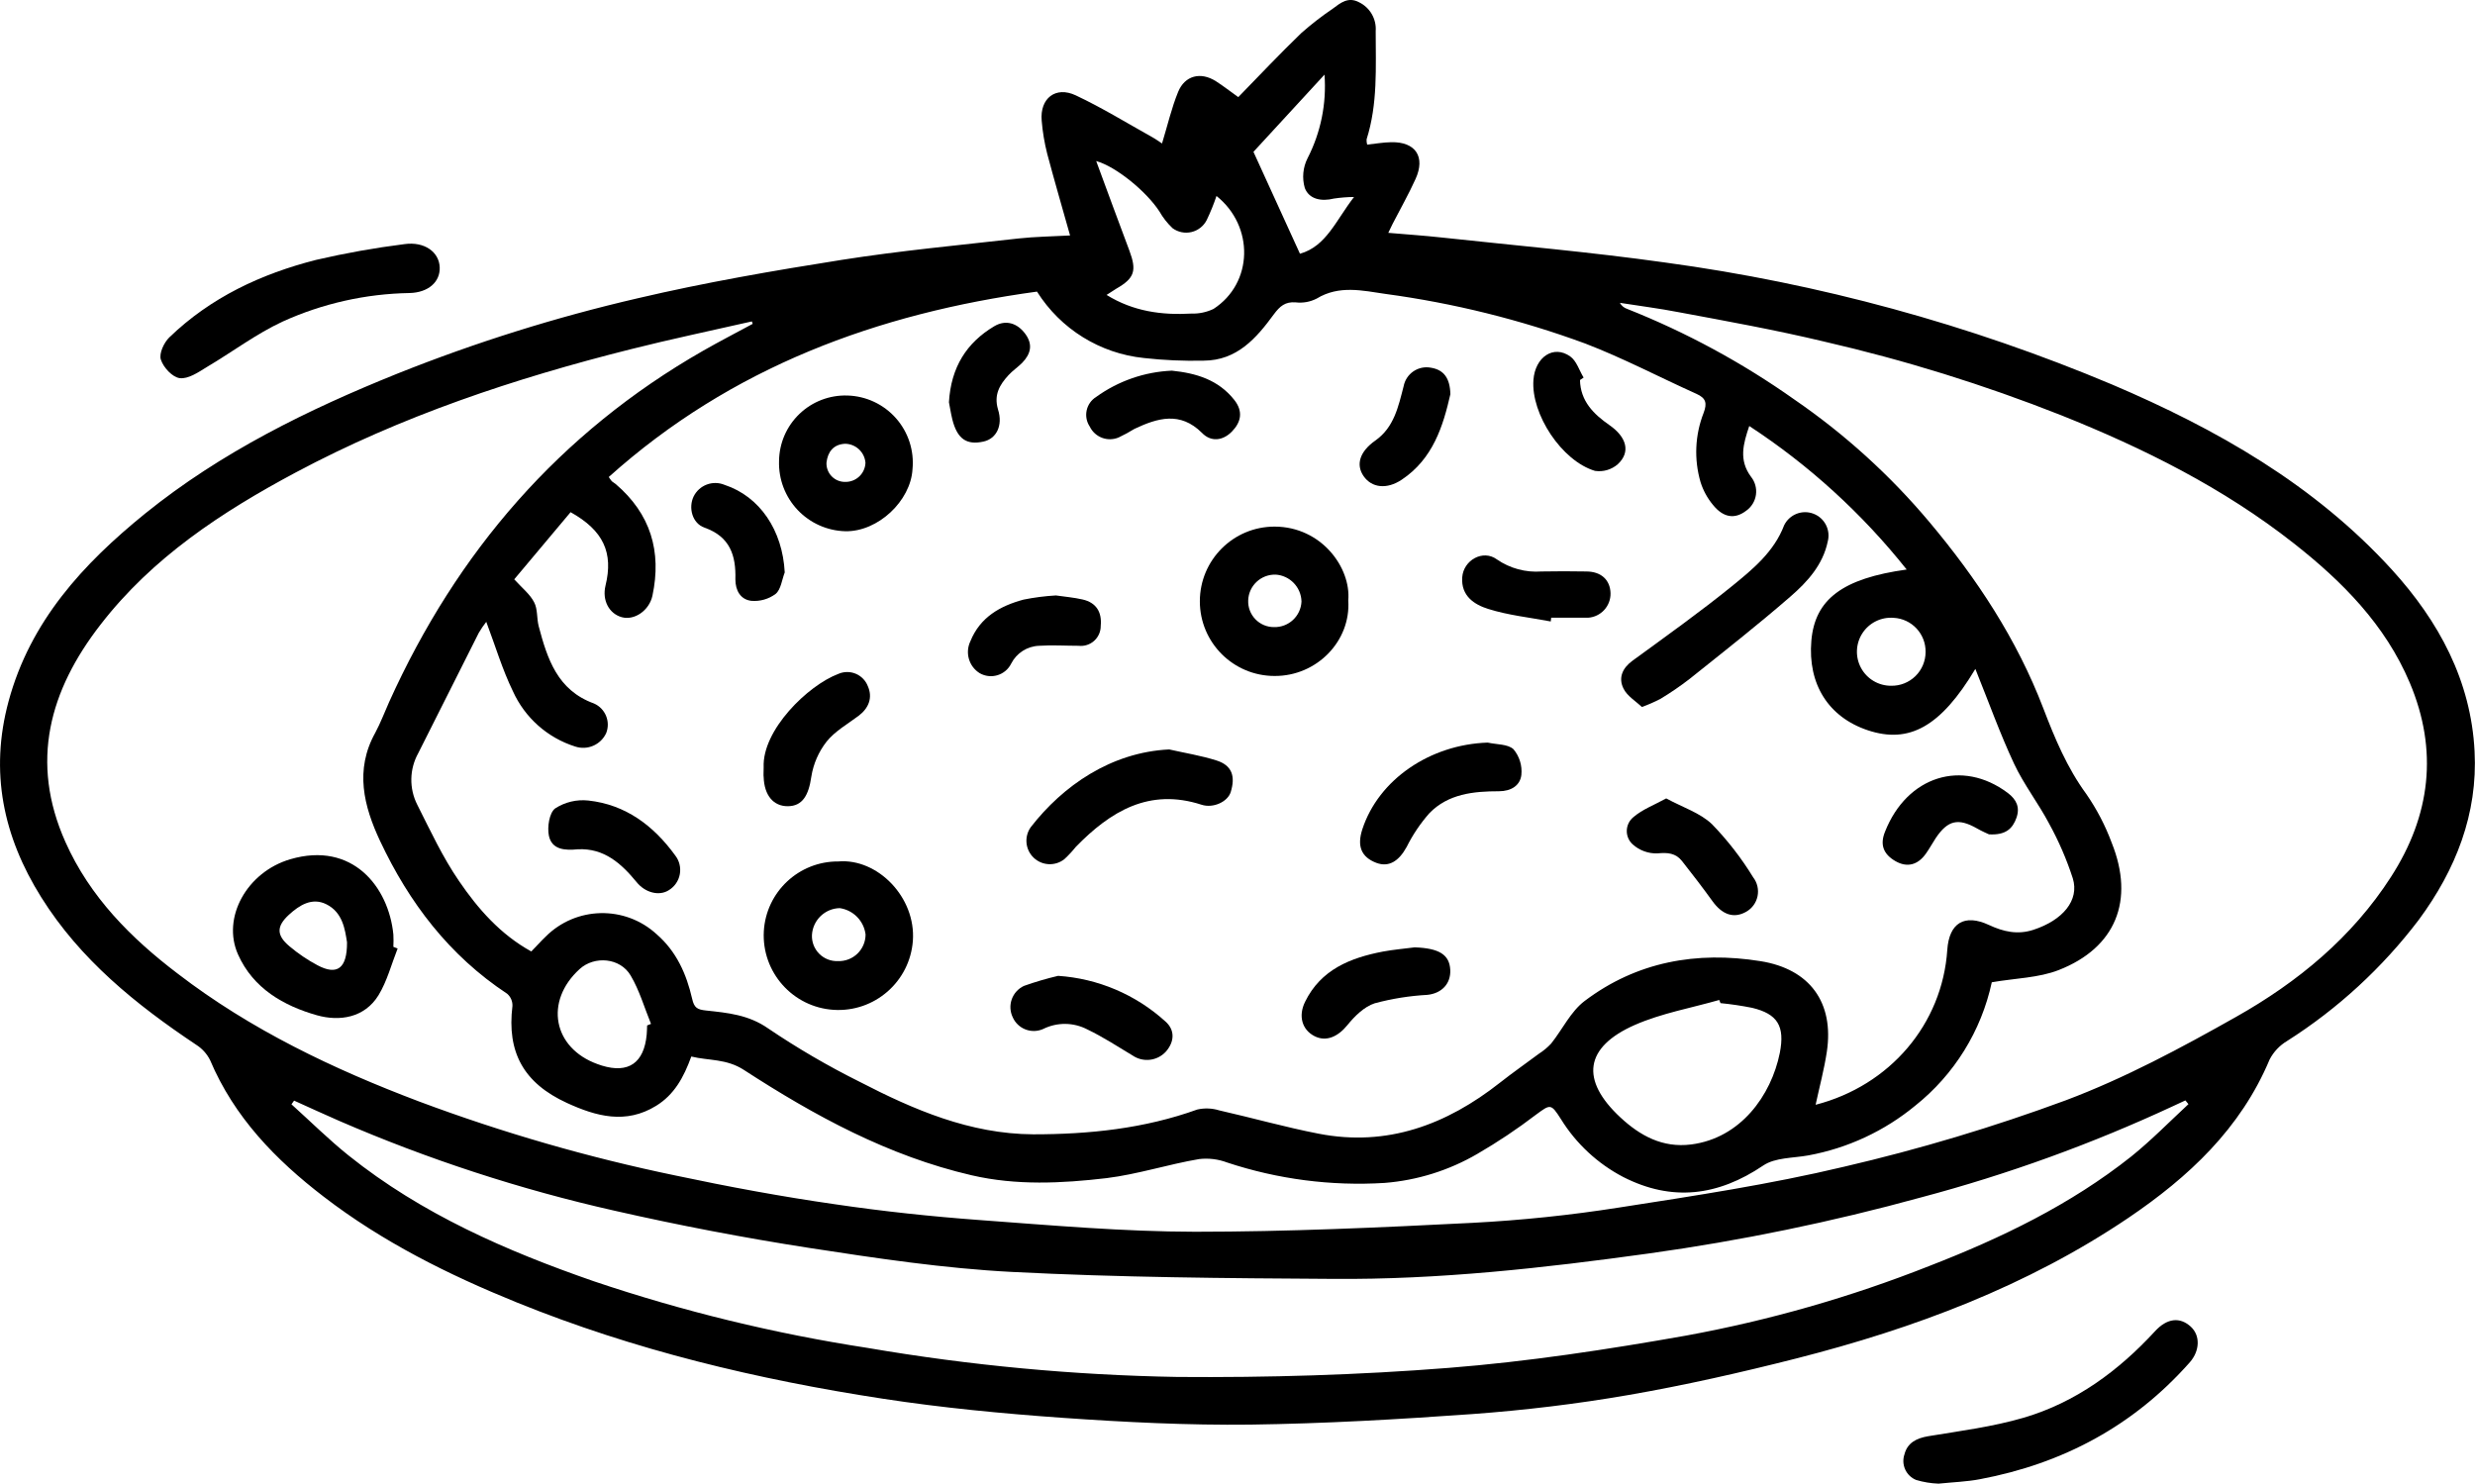
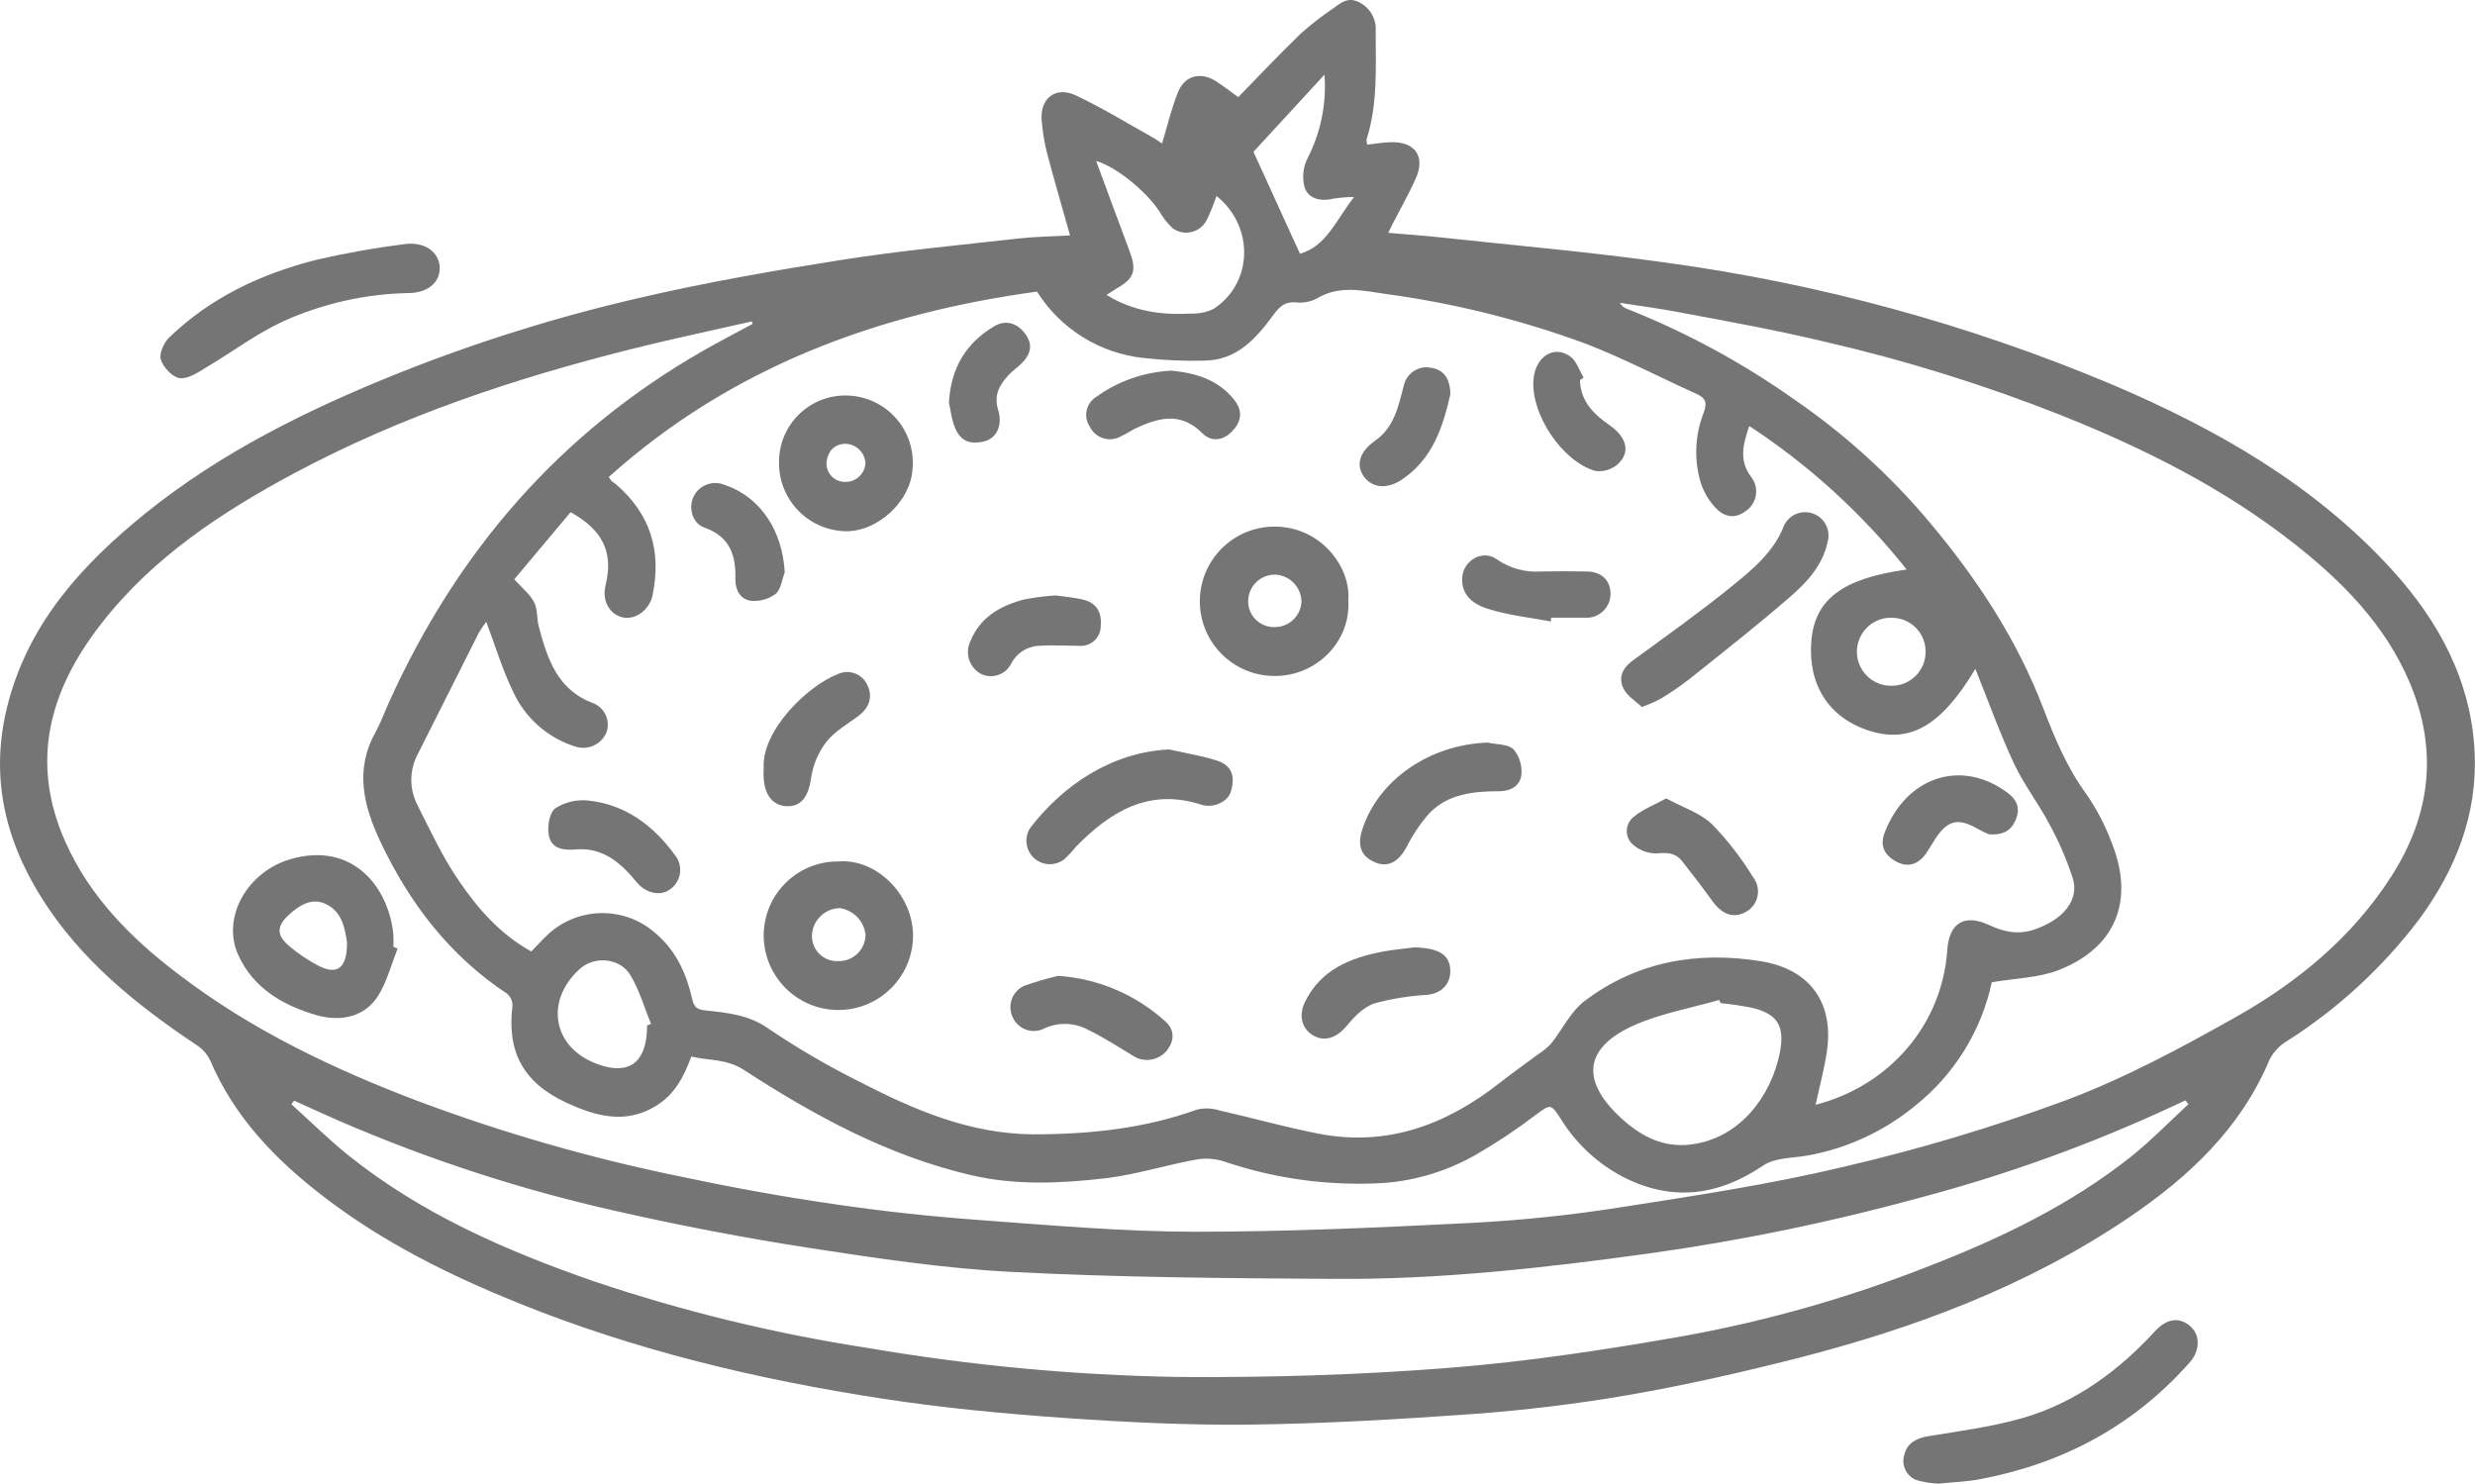
<svg xmlns="http://www.w3.org/2000/svg" viewBox="0 0 469.94 281.71">
+   <defs>
+     <style>.cls-1{fill:#757575;}</style>
+   </defs>
  <g id="Capa_2" data-name="Capa 2">
    <g id="Capa_1-2" data-name="Capa 1">
-       <path d="M203.18,44.71c-1.55-5.5-3-10.48-4.34-15.51a38.24,38.24,0,0,1-1.05-6.29c-.37-4.22,2.63-6.62,6.48-4.8,5,2.35,9.68,5.24,14.49,7.92.72.4,1.4.9,1.88,1.21,1.05-3.43,1.8-6.72,3.06-9.8s4.26-3.89,7.2-2c1.38.88,2.66,1.9,4.22,3,4-4.12,7.9-8.23,11.95-12.15a59.13,59.13,0,0,1,6-4.65c1.48-1.11,2.93-2.31,5-1.2a5.63,5.63,0,0,1,3.14,5.46c0,6.9.41,13.83-1.73,20.56a3.13,3.13,0,0,0,.11,1c1.54-.16,3-.43,4.56-.46,4.63-.1,6.55,2.77,4.62,7-1.31,2.9-2.9,5.69-4.36,8.53-.25.49-.48,1-.81,1.68,3.55.31,6.82.52,10.07.88,14.19,1.54,28.42,2.77,42.54,4.76a335.12,335.12,0,0,1,84.84,23.17c19.8,8.43,38.4,19,53.13,35.17,8.91,9.79,15,21.07,15.68,34.47.62,11.88-3.57,22.48-10.6,32a96.12,96.12,0,0,1-25,23,8.81,8.81,0,0,0-3.31,3.5c-5.5,13.13-15.38,22.34-26.82,30.08-19.25,13-40.7,21-63.06,26.7-10.51,2.67-21.13,5.08-31.81,6.93-9.84,1.71-19.8,2.9-29.75,3.63-14,1-28,1.81-42.08,2-11.89.14-23.82-.46-35.68-1.29-11.43-.81-22.88-1.9-34.2-3.64-23.76-3.64-47.06-9.2-69.43-18.27-13-5.27-25.49-11.49-36.66-20.08-9.13-7-17-15.11-21.57-25.93a7.35,7.35,0,0,0-2.65-2.92c-11.43-7.63-22-16.16-29.41-28C.61,158.85-2,146.57,1.63,133.15c4.12-15.22,14.16-26.1,25.93-35.64C42,85.86,58.39,77.81,75.48,70.93a313.49,313.49,0,0,1,45.58-14.29c12.8-3,25.8-5.25,38.79-7.3,11.12-1.75,22.35-2.79,33.54-4.06C196.57,44.93,199.78,44.9,203.18,44.71ZM92.33,118.07a18.73,18.73,0,0,0-1.42,2.09c-3.85,7.61-7.64,15.24-11.49,22.84a10.44,10.44,0,0,0-.19,9.8c2.48,4.92,4.84,10,7.93,14.49,3.6,5.28,7.86,10.14,13.72,13.37,1-1,1.79-1.93,2.71-2.8a15.23,15.23,0,0,1,21.09-.47c3.77,3.27,5.67,7.58,6.74,12.25.39,1.75,1,2.05,2.64,2.23,4.09.44,8.07.8,11.79,3.4a151.71,151.71,0,0,0,17.32,10.11c10.35,5.35,21,9.93,33,10,10.66,0,21.08-1.08,31.17-4.71a8.06,8.06,0,0,1,4.15.16c6.31,1.43,12.54,3.2,18.88,4.43,13,2.53,24.29-1.69,34.44-9.69,2.41-1.9,4.93-3.65,7.39-5.49a12.14,12.14,0,0,0,2.32-1.93c2.15-2.69,3.71-6.08,6.35-8.08,9.9-7.48,21.29-9.51,33.4-7.57,9.39,1.5,14,7.87,12.6,17.2-.51,3.38-1.41,6.71-2.13,10.07,14.12-3.64,24.06-15.33,25-29.41.35-5.12,3.26-6.9,7.93-4.72,2.73,1.27,5.42,1.89,8.42.91,5.57-1.82,8.77-5.59,7.48-9.78a59.79,59.79,0,0,0-4.47-10.34c-2.05-3.9-4.82-7.45-6.68-11.42-2.68-5.73-4.81-11.7-7.35-18-6.58,11-12.59,14.26-20.42,11.65-7.47-2.49-11.42-8.75-10.72-17,.67-7.85,5.9-11.83,18.1-13.52a127,127,0,0,0-29.89-27.25c-1.17,3.45-2,6.47.32,9.62a4.47,4.47,0,0,1-.91,6.47c-2.15,1.64-4.34,1.34-6.33-1.15a12.72,12.72,0,0,1-2.33-4.29,20.38,20.38,0,0,1,.58-13.13c.7-1.85.46-2.81-1.34-3.62C315.08,71.62,308.22,68,301,65.23a179.2,179.2,0,0,0-37.93-9.42c-4.34-.63-8.81-1.71-13.06.88a6.91,6.91,0,0,1-4,.72c-2-.15-3,.74-4.14,2.27-3.32,4.54-7,8.77-13.31,8.8a84.25,84.25,0,0,1-11.35-.5,27.29,27.29,0,0,1-20.31-12.61c-30.28,4.14-58.06,14.33-81.31,35.2a8.12,8.12,0,0,0,.58.81c.22.19.48.32.71.51,6.65,5.66,8.79,12.81,7,21.23-.62,2.82-3.43,4.73-5.82,4.07s-3.77-3.18-3.09-6c1.53-6.24-.39-10.46-6.63-13.94L97.64,110c1.48,1.64,3,2.82,3.78,4.36.69,1.29.47,3,.86,4.53,1.64,6.19,3.55,12.17,10.49,14.68a4.39,4.39,0,0,1,2.33,5.63,4.81,4.81,0,0,1-5.88,2.55,19.37,19.37,0,0,1-11.84-10.52C95.37,127.1,94.05,122.63,92.33,118.07Zm50.59-56.58-.16-.46c-7.68,1.75-15.39,3.36-23,5.28C97.69,71.85,76.22,79,56.09,89.74c-14,7.48-27.16,16.13-37,28.86-9.7,12.5-13.46,26.06-6.67,41.27,4.65,10.44,12.47,18.28,21.32,25C47.62,195.53,63.3,203,79.61,209.16a330.75,330.75,0,0,0,48.69,14.05c10,2.12,20.12,4,30.26,5.45,9.11,1.35,18.29,2.32,27.47,3,13.61,1,27.25,2.2,40.88,2.22,17.55,0,35.12-.8,52.65-1.69a270.18,270.18,0,0,0,27.81-2.9c14.32-2.23,28.7-4.4,42.78-7.76a351.14,351.14,0,0,0,42.12-12.62c11.2-4.21,21.89-9.95,32.34-15.85,11.69-6.59,22-15.08,29.38-26.56,7.52-11.66,9-24,3.56-36.87-4.65-11-12.8-19.23-22-26.45-13.38-10.53-28.46-18.05-44.2-24.34a313.41,313.41,0,0,0-45.06-14C337.2,62.67,328,61,318.75,59.28c-3.7-.72-7.45-1.19-11.18-1.78A2.49,2.49,0,0,0,309,58.67a151.76,151.76,0,0,1,31.69,17.18,128.4,128.4,0,0,1,25.66,23.28c9,10.72,16.61,22.25,21.63,35.38,2.18,5.69,4.5,11.26,8.16,16.26a42,42,0,0,1,4.83,9.28c4.37,10.92.77,19.9-10.07,24.14-3.81,1.49-8.19,1.54-12.71,2.32a41,41,0,0,1-14.52,23.42,44.51,44.51,0,0,1-20.3,9.45c-2.9.53-6.31.39-8.57,1.92-8.59,5.8-17.31,6.91-26.58,2.19a30.49,30.49,0,0,1-11.84-11c-1.91-3-2-2.84-4.73-.84a105.7,105.7,0,0,1-11.13,7.44,41.49,41.49,0,0,1-17.63,5.52A79.52,79.52,0,0,1,233,220.73a11.36,11.36,0,0,0-5.32-.65c-5.89,1-11.66,2.89-17.58,3.62-8.51,1-17.13,1.42-25.6-.54-15.81-3.66-29.82-11.29-43.24-20-3.33-2.17-6.71-1.74-10-2.55-1.45,4-3.25,7.25-6.68,9.36-5.77,3.55-11.37,2-16.92-.54-8.24-3.78-11.44-9.62-10.36-18.43a2.91,2.91,0,0,0-1-2.31c-11-7.26-18.62-17.29-24.13-29-3.1-6.61-4.85-13.49-.92-20.55,1-1.86,1.76-3.89,2.63-5.83C86.76,104.78,106.23,82.2,133.5,66.6,136.6,64.83,139.78,63.19,142.92,61.49ZM415.53,209.65l-.58-.71c-.75.35-1.51.69-2.26,1.05a289.35,289.35,0,0,1-47.9,17.36A405.82,405.82,0,0,1,313.11,238c-19.9,2.76-39.91,5-60.05,4.83-20.3-.12-40.63-.28-60.91-1.32-12.9-.66-25.77-2.6-38.57-4.57-12.37-1.92-24.7-4.28-36.91-7.06a294.2,294.2,0,0,1-52.26-17.05c-2.87-1.25-5.71-2.56-8.57-3.85l-.5.7c3.61,3.25,7.07,6.69,10.85,9.72,13.88,11.12,30,18.14,46.56,23.88a309.59,309.59,0,0,0,52.06,12.67,387.74,387.74,0,0,0,58.74,5.5c17.17.14,34.39-.37,51.5-1.72,15.1-1.19,30.15-3.49,45.08-6.13a246.15,246.15,0,0,0,46.17-13.21c13.71-5.32,26.81-11.63,38.37-20.8C408.5,216.5,411.92,213,415.53,209.65Zm-88.85-19.18-.24-.6c-5.34,1.53-10.92,2.51-16,4.73-9.6,4.22-10.42,10.47-2.75,17.59,3.74,3.47,8,5.8,13.4,5.12,9.37-1.19,15.21-9.27,16.85-17.38,1-5.12-.43-7.41-5.26-8.57A60.6,60.6,0,0,0,326.68,190.47ZM210.11,56c5.1,3.15,10.5,3.86,16.1,3.54a9.07,9.07,0,0,0,4.2-.88c7.56-4.9,7.77-15.7.57-21.45a40.27,40.27,0,0,1-1.85,4.56,4.37,4.37,0,0,1-6.49,1.56,13.79,13.79,0,0,1-2.5-3.19c-2.45-3.77-8.22-8.51-12-9.56,2.15,5.83,4.21,11.45,6.3,17,1.42,3.8,1,5.24-2.46,7.22C211.42,55.16,210.86,55.52,210.11,56ZM122.87,194.71l.74-.3c-1.26-3.08-2.19-6.36-3.87-9.19-2-3.39-6.88-3.77-9.68-1.22-6.74,6.13-5.07,15,3.4,18.05l.82.28c5.06,1.55,8-.51,8.51-5.87C122.84,195.88,122.85,195.29,122.87,194.71ZM238,28.83l8.83,19.35c5-1.41,6.82-6.34,10.27-10.78a28,28,0,0,0-3.82.3c-2.34.58-4.7.17-5.53-2a7.74,7.74,0,0,1,.52-5.65,29.89,29.89,0,0,0,3.22-15.88Zm127.62,95a6.4,6.4,0,0,0-6.07-6.52,6.46,6.46,0,1,0-.48,12.9A6.42,6.42,0,0,0,365.62,123.83Z" />
-       <path d="M368.08,281.71a17.05,17.05,0,0,1-4.25-.7,3.89,3.89,0,0,1-2.22-4.87c.56-2.19,2.28-3.06,4.52-3.44,6.07-1,12.24-1.79,18.12-3.51,9.9-2.91,18-8.89,24.95-16.44,2.23-2.43,4.71-2.78,6.81-.81,1.8,1.68,1.68,4.58-.23,6.74-10.69,12.08-24.12,19.23-39.86,22.19C373.45,281.34,370.91,281.42,368.08,281.71Z" />
-       <path d="M83.49,50.77c.1,2.74-2.14,4.78-5.72,4.87a60.82,60.82,0,0,0-24.15,5.44c-5,2.33-9.57,5.79-14.38,8.63-1.61,1-3.5,2.28-5.1,2.09-1.38-.16-3.11-2-3.6-3.53-.37-1.13.58-3.2,1.59-4.19C40,56.47,49.6,52,60,49.35a166.65,166.65,0,0,1,16.82-3C80.59,45.83,83.39,47.84,83.49,50.77Z" />
-       <path d="M256,114c.53,7.72-6,14.41-14,14.35a14.18,14.18,0,0,1,0-28.36C250.92,100,256.55,107.81,256,114Zm-13.81-4.89A5.06,5.06,0,0,0,237,114a4.88,4.88,0,0,0,4.9,5.07,5.08,5.08,0,0,0,5.22-4.85A5.25,5.25,0,0,0,242.15,109.1Z" />
-       <path d="M159.19,163.57c7.42-.63,14.75,6.8,14.14,15.08a14.18,14.18,0,0,1-28.3-1.82A14.07,14.07,0,0,1,159.19,163.57Zm-.07,18.92a5.06,5.06,0,0,0,5.23-5.06,5.78,5.78,0,0,0-4.91-5,5.41,5.41,0,0,0-5.27,5.09A4.75,4.75,0,0,0,159.12,182.49Z" />
-       <path d="M147.92,87.56a12.58,12.58,0,0,1,13-12.46,12.77,12.77,0,0,1,12.34,14c-.34,6-6.54,11.88-12.74,11.77A12.93,12.93,0,0,1,147.92,87.56Zm12.62,3.94a3.77,3.77,0,0,0,3.79-3.63,3.93,3.93,0,0,0-3.88-3.61c-2.23.12-3.28,1.56-3.52,3.56A3.5,3.5,0,0,0,160.54,91.5Z" />
-       <path d="M311.75,134.24c-1.16-1.11-2.8-2.08-3.49-3.5-1-2-.24-3.86,1.7-5.28,6.36-4.64,12.78-9.21,18.89-14.16,3.95-3.21,8-6.52,9.92-11.58a4.44,4.44,0,0,1,8.27,3.11c-.92,4.42-3.87,7.66-7.08,10.44-6.22,5.41-12.72,10.5-19.16,15.65a57.63,57.63,0,0,1-5.51,3.77A28.43,28.43,0,0,1,311.75,134.24Z" />
-       <path d="M222,142.3c3,.68,6.07,1.17,9,2.1s3.61,3,2.68,6c-.57,1.83-3.31,3.12-5.53,2.4-9.95-3.23-17.29,1.25-23.88,8a21.1,21.1,0,0,1-2.18,2.34,4.45,4.45,0,0,1-6.36-6.1C201.8,149.22,210.94,142.83,222,142.3Z" />
-       <path d="M282.48,141c1.68.38,3.83.26,4.9,1.27a6.56,6.56,0,0,1,1.49,4.86c-.23,2-1.91,3.1-4.24,3.11-4.82,0-9.66.48-13.23,4.17a29.73,29.73,0,0,0-4.32,6.42c-1.52,2.75-3.41,3.88-5.76,3-2.84-1.09-3.7-3.15-2.64-6.39C261.77,148,271.54,141.36,282.48,141Z" />
-       <path d="M200.91,185.29a33.64,33.64,0,0,1,20.36,8.65c1.8,1.57,1.81,3.79.1,5.74a4.86,4.86,0,0,1-6.34.72c-2.83-1.7-5.6-3.51-8.56-4.93a9.24,9.24,0,0,0-8.4-.09,4.37,4.37,0,0,1-5.79-2.25,4.44,4.44,0,0,1,2.14-5.93A60.72,60.72,0,0,1,200.91,185.29Z" />
-       <path d="M268.61,179.88c4.63.16,6.63,1.37,6.76,4.31.11,2.66-1.7,4.44-4.35,4.71a48.76,48.76,0,0,0-10,1.6c-2,.65-3.81,2.45-5.19,4.15-1.76,2.17-4,3.23-6.24,2.09-2.38-1.22-3.11-3.84-1.79-6.52,3-6.13,8.59-8.35,14.78-9.54C264.57,180.31,266.6,180.14,268.61,179.88Z" />
-       <path d="M222.51,70.38c4.55.47,8.8,1.69,11.86,5.57,1.73,2.2,1.26,4.23-.47,6s-4,2-5.69.23c-4.13-4.1-8.41-2.82-12.8-.75a29.74,29.74,0,0,1-3,1.63A4.25,4.25,0,0,1,206.92,81a4,4,0,0,1,1.21-5.63A26.5,26.5,0,0,1,222.51,70.38Z" />
-       <path d="M316.37,151.6c3.16,1.71,6.45,2.75,8.69,4.89a58,58,0,0,1,7.82,10.09,4.41,4.41,0,0,1-1.32,6.54c-2.35,1.34-4.55.56-6.4-2s-3.81-5.13-5.79-7.63c-1.2-1.51-2.72-1.65-4.68-1.45a6.72,6.72,0,0,1-4.68-1.71,3.41,3.41,0,0,1,.15-5.19C311.84,153.7,314,152.89,316.37,151.6Z" />
-       <path d="M145,145.69c-.3-7.07,8.39-15.55,14.17-17.73a4.2,4.2,0,0,1,5.62,2.35c.94,2.15.18,4.14-1.77,5.61s-4.49,2.91-6.07,4.89a14.51,14.51,0,0,0-2.9,6.66c-.51,3.56-1.69,5.59-4.45,5.61s-4.49-2.08-4.6-5.54C144.94,147.15,145,146.76,145,145.69Z" />
-       <path d="M377.65,158.42c-.25-.12-1.3-.56-2.27-1.12-3.54-2-5.52-1.6-7.83,1.83-.65,1-1.19,2-1.86,2.94-1.55,2.2-3.6,2.71-5.81,1.43s-3-3.06-1.95-5.61c4.17-10.52,14.62-13.83,23.28-7.34,1.67,1.25,2.37,2.75,1.66,4.74S380.88,158.62,377.65,158.42Z" />
-       <path d="M294.45,118c-4-.76-8.05-1.17-11.88-2.38-2.6-.81-5.18-2.44-4.93-6,.22-3.25,3.93-5.35,6.57-3.41a13.19,13.19,0,0,0,8.47,2.3q4.26-.08,8.5,0c2.84,0,4.55,1.6,4.62,4.13a4.57,4.57,0,0,1-4.25,4.65,3.75,3.75,0,0,1-.58,0h-6.44Z" />
-       <path d="M109.69,161.26c-2.38.24-4.91.11-5.47-2.58-.34-1.64.08-4.35,1.19-5.18A9.68,9.68,0,0,1,111.7,152c7.1.77,12.4,4.78,16.5,10.42a4.49,4.49,0,0,1-1.2,6.6c-1.82,1.18-4.5.49-6.12-1.52C118,164,114.74,161,109.69,161.26Z" />
-       <path d="M200.49,113.06c1.65.24,3.39.38,5.08.77,2.57.59,3.68,2.38,3.43,5a3.77,3.77,0,0,1-4.2,3.79c-2.51,0-5-.17-7.52,0A6.19,6.19,0,0,0,192,126a4.29,4.29,0,0,1-6,1.81,4.73,4.73,0,0,1-1.74-6.07c1.85-4.57,5.67-6.7,10.09-7.89A43.91,43.91,0,0,1,200.49,113.06Z" />
-       <path d="M149,108.69c-.54,1.4-.72,3.25-1.73,4.08a6.75,6.75,0,0,1-4.64,1.31c-2-.25-3-1.92-3-4.08.13-4.5-1-8.11-5.86-9.81-2.35-.83-3.09-3.79-2.07-5.92a4.59,4.59,0,0,1,5.87-2.21C144.29,94.28,148.59,100.7,149,108.69Z" />
-       <path d="M300,72.16c.09,4,2.56,6.45,5.59,8.56,3.3,2.29,4.05,5.14,1.59,7.42a5.39,5.39,0,0,1-4.33,1.27c-6.33-1.89-12.17-10.8-11.69-17.26.32-4.38,3.84-6.73,7-4.46,1.2.86,1.71,2.67,2.53,4Z" />
-       <path d="M275.39,74.85c-1.37,6-3.27,12.26-9.25,16.24-2.82,1.88-5.67,1.54-7.21-.66s-.75-4.7,2.21-6.78c3.57-2.51,4.37-6.46,5.37-10.3a4.43,4.43,0,0,1,5.19-3.53C274.17,70.22,275.32,71.84,275.39,74.85Z" />
-       <path d="M180.18,76.38c.39-6.66,3.36-11.32,8.61-14.44,2.18-1.29,4.38-.6,5.89,1.46s1,3.84-.6,5.5c-.82.82-1.81,1.48-2.59,2.33-1.68,1.83-2.81,3.72-2,6.49,1,3.13-.34,5.59-2.74,6.12-3.22.72-5-.5-5.93-4.22C180.53,78.42,180.34,77.18,180.18,76.38Z" />
-       <path d="M75.5,180.1c-1.18,3-2,6.19-3.63,8.87-2.67,4.32-7.42,5-11.67,3.81-6.33-1.79-12.13-5.1-15-11.54-3.14-7,1.69-15.67,9.91-18.09,11.82-3.46,18.69,5.25,19.58,14.29a22.81,22.81,0,0,1,0,2.34Zm-9.61-1.18c-.38-2.42-.81-5.68-3.94-7.23-2.7-1.33-5.08.16-7.09,2-2.38,2.19-2.4,3.9.12,6a30,30,0,0,0,5.29,3.58C64,185.26,65.92,183.92,65.89,178.92Z" />
+       <path class="cls-1" d="M203.18,44.71c-1.55-5.5-3-10.48-4.34-15.51a38.24,38.24,0,0,1-1.05-6.29c-.37-4.22,2.63-6.62,6.48-4.8,5,2.35,9.68,5.24,14.49,7.92.72.4,1.4.9,1.88,1.21,1.05-3.43,1.8-6.72,3.06-9.8s4.26-3.89,7.2-2c1.38.88,2.66,1.9,4.22,3,4-4.12,7.9-8.23,11.95-12.15a59.13,59.13,0,0,1,6-4.65c1.48-1.11,2.93-2.31,5-1.2a5.63,5.63,0,0,1,3.14,5.46c0,6.9.41,13.83-1.73,20.56a3.13,3.13,0,0,0,.11,1c1.54-.16,3-.43,4.56-.46,4.63-.1,6.55,2.77,4.62,7-1.31,2.9-2.9,5.69-4.36,8.53-.25.49-.48,1-.81,1.68,3.55.31,6.82.52,10.07.88,14.19,1.54,28.42,2.77,42.54,4.76a335.12,335.12,0,0,1,84.84,23.17c19.8,8.43,38.4,19,53.13,35.17,8.91,9.79,15,21.07,15.68,34.47.62,11.88-3.57,22.48-10.6,32a96.12,96.12,0,0,1-25,23,8.81,8.81,0,0,0-3.31,3.5c-5.5,13.13-15.38,22.34-26.82,30.08-19.25,13-40.7,21-63.06,26.7-10.51,2.67-21.13,5.08-31.81,6.93-9.84,1.71-19.8,2.9-29.75,3.63-14,1-28,1.81-42.08,2-11.89.14-23.82-.46-35.68-1.29-11.43-.81-22.88-1.9-34.2-3.64-23.76-3.64-47.06-9.2-69.43-18.27-13-5.27-25.49-11.49-36.66-20.08-9.13-7-17-15.11-21.57-25.93a7.35,7.35,0,0,0-2.65-2.92c-11.43-7.63-22-16.16-29.41-28C.61,158.85-2,146.57,1.63,133.15c4.12-15.22,14.16-26.1,25.93-35.64C42,85.86,58.39,77.81,75.48,70.93a313.49,313.49,0,0,1,45.58-14.29c12.8-3,25.8-5.25,38.79-7.3,11.12-1.75,22.35-2.79,33.54-4.06C196.57,44.93,199.78,44.9,203.18,44.71ZM92.33,118.07a18.73,18.73,0,0,0-1.42,2.09c-3.85,7.61-7.64,15.24-11.49,22.84a10.44,10.44,0,0,0-.19,9.8c2.48,4.92,4.84,10,7.93,14.49,3.6,5.28,7.86,10.14,13.72,13.37,1-1,1.79-1.93,2.71-2.8a15.23,15.23,0,0,1,21.09-.47c3.77,3.27,5.67,7.58,6.74,12.25.39,1.75,1,2.05,2.64,2.23,4.09.44,8.07.8,11.79,3.4a151.71,151.71,0,0,0,17.32,10.11c10.35,5.35,21,9.93,33,10,10.66,0,21.08-1.08,31.17-4.71a8.06,8.06,0,0,1,4.15.16c6.31,1.43,12.54,3.2,18.88,4.43,13,2.53,24.29-1.69,34.44-9.69,2.41-1.9,4.93-3.65,7.39-5.49a12.14,12.14,0,0,0,2.32-1.93c2.15-2.69,3.71-6.08,6.35-8.08,9.9-7.48,21.29-9.51,33.4-7.57,9.39,1.5,14,7.87,12.6,17.2-.51,3.38-1.41,6.71-2.13,10.07,14.12-3.64,24.06-15.33,25-29.41.35-5.12,3.26-6.9,7.93-4.72,2.73,1.27,5.42,1.89,8.42.91,5.57-1.82,8.77-5.59,7.48-9.78a59.79,59.79,0,0,0-4.47-10.34c-2.05-3.9-4.82-7.45-6.68-11.42-2.68-5.73-4.81-11.7-7.35-18-6.58,11-12.59,14.26-20.42,11.65-7.47-2.49-11.42-8.75-10.72-17,.67-7.85,5.9-11.83,18.1-13.52a127,127,0,0,0-29.89-27.25c-1.17,3.45-2,6.47.32,9.62a4.47,4.47,0,0,1-.91,6.47c-2.15,1.64-4.34,1.34-6.33-1.15a12.72,12.72,0,0,1-2.33-4.29,20.38,20.38,0,0,1,.58-13.13c.7-1.85.46-2.81-1.34-3.62C315.08,71.62,308.22,68,301,65.23a179.2,179.2,0,0,0-37.93-9.42c-4.34-.63-8.81-1.71-13.06.88a6.91,6.91,0,0,1-4,.72c-2-.15-3,.74-4.14,2.27-3.32,4.54-7,8.77-13.31,8.8a84.25,84.25,0,0,1-11.35-.5,27.29,27.29,0,0,1-20.31-12.61c-30.28,4.14-58.06,14.33-81.31,35.2a8.12,8.12,0,0,0,.58.81c.22.19.48.32.71.51,6.65,5.66,8.79,12.81,7,21.23-.62,2.82-3.43,4.73-5.82,4.07s-3.77-3.18-3.09-6c1.53-6.24-.39-10.46-6.63-13.94L97.64,110c1.48,1.64,3,2.82,3.78,4.36.69,1.29.47,3,.86,4.53,1.64,6.19,3.55,12.17,10.49,14.68a4.39,4.39,0,0,1,2.33,5.63,4.81,4.81,0,0,1-5.88,2.55,19.37,19.37,0,0,1-11.84-10.52C95.37,127.1,94.05,122.63,92.33,118.07Zm50.59-56.58-.16-.46c-7.68,1.75-15.39,3.36-23,5.28C97.69,71.85,76.22,79,56.09,89.74c-14,7.48-27.16,16.13-37,28.86-9.7,12.5-13.46,26.06-6.67,41.27,4.65,10.44,12.47,18.28,21.32,25C47.62,195.53,63.3,203,79.61,209.16a330.75,330.75,0,0,0,48.69,14.05c10,2.12,20.12,4,30.26,5.45,9.11,1.35,18.29,2.32,27.47,3,13.61,1,27.25,2.2,40.88,2.22,17.55,0,35.12-.8,52.65-1.69a270.18,270.18,0,0,0,27.81-2.9c14.32-2.23,28.7-4.4,42.78-7.76a351.14,351.14,0,0,0,42.12-12.62c11.2-4.21,21.89-9.95,32.34-15.85,11.69-6.59,22-15.08,29.38-26.56,7.52-11.66,9-24,3.56-36.87-4.65-11-12.8-19.23-22-26.45-13.38-10.53-28.46-18.05-44.2-24.34a313.41,313.41,0,0,0-45.06-14C337.2,62.67,328,61,318.75,59.28c-3.7-.72-7.45-1.19-11.18-1.78A2.49,2.49,0,0,0,309,58.67a151.76,151.76,0,0,1,31.69,17.18,128.4,128.4,0,0,1,25.66,23.28c9,10.72,16.61,22.25,21.63,35.38,2.18,5.69,4.5,11.26,8.16,16.26a42,42,0,0,1,4.83,9.28c4.37,10.92.77,19.9-10.07,24.14-3.81,1.49-8.19,1.54-12.71,2.32a41,41,0,0,1-14.52,23.42,44.51,44.51,0,0,1-20.3,9.45c-2.9.53-6.31.39-8.57,1.92-8.59,5.8-17.31,6.91-26.58,2.19a30.49,30.49,0,0,1-11.84-11c-1.91-3-2-2.84-4.73-.84a105.7,105.7,0,0,1-11.13,7.44,41.49,41.49,0,0,1-17.63,5.52A79.52,79.52,0,0,1,233,220.73a11.36,11.36,0,0,0-5.32-.65c-5.89,1-11.66,2.89-17.58,3.62-8.51,1-17.13,1.42-25.6-.54-15.81-3.66-29.82-11.29-43.24-20-3.33-2.17-6.71-1.74-10-2.55-1.45,4-3.25,7.25-6.68,9.36-5.77,3.55-11.37,2-16.92-.54-8.24-3.78-11.44-9.62-10.36-18.43a2.91,2.91,0,0,0-1-2.31c-11-7.26-18.62-17.29-24.13-29-3.1-6.61-4.85-13.49-.92-20.55,1-1.86,1.76-3.89,2.63-5.83C86.76,104.78,106.23,82.2,133.5,66.6,136.6,64.83,139.78,63.19,142.92,61.49ZM415.53,209.65l-.58-.71c-.75.35-1.51.69-2.26,1.05a289.35,289.35,0,0,1-47.9,17.36A405.82,405.82,0,0,1,313.11,238c-19.9,2.76-39.91,5-60.05,4.83-20.3-.12-40.63-.28-60.91-1.32-12.9-.66-25.77-2.6-38.57-4.57-12.37-1.92-24.7-4.28-36.91-7.06a294.2,294.2,0,0,1-52.26-17.05c-2.87-1.25-5.71-2.56-8.57-3.85l-.5.7c3.61,3.25,7.07,6.69,10.85,9.72,13.88,11.12,30,18.14,46.56,23.88a309.59,309.59,0,0,0,52.06,12.67,387.74,387.74,0,0,0,58.74,5.5c17.17.14,34.39-.37,51.5-1.72,15.1-1.19,30.15-3.49,45.08-6.13a246.15,246.15,0,0,0,46.17-13.21c13.71-5.32,26.81-11.63,38.37-20.8C408.5,216.5,411.92,213,415.53,209.65Zm-88.85-19.18-.24-.6c-5.34,1.53-10.92,2.51-16,4.73-9.6,4.22-10.42,10.47-2.75,17.59,3.74,3.47,8,5.8,13.4,5.12,9.37-1.19,15.21-9.27,16.85-17.38,1-5.12-.43-7.41-5.26-8.57A60.6,60.6,0,0,0,326.68,190.47ZM210.11,56c5.1,3.15,10.5,3.86,16.1,3.54a9.07,9.07,0,0,0,4.2-.88c7.56-4.9,7.77-15.7.57-21.45a40.27,40.27,0,0,1-1.85,4.56,4.37,4.37,0,0,1-6.49,1.56,13.79,13.79,0,0,1-2.5-3.19c-2.45-3.77-8.22-8.51-12-9.56,2.15,5.83,4.21,11.45,6.3,17,1.42,3.8,1,5.24-2.46,7.22C211.42,55.16,210.86,55.52,210.11,56ZM122.87,194.71l.74-.3c-1.26-3.08-2.19-6.36-3.87-9.19-2-3.39-6.88-3.77-9.68-1.22-6.74,6.13-5.07,15,3.4,18.05l.82.28c5.06,1.55,8-.51,8.51-5.87C122.84,195.88,122.85,195.29,122.87,194.71ZM238,28.83l8.83,19.35c5-1.41,6.82-6.34,10.27-10.78a28,28,0,0,0-3.82.3c-2.34.58-4.7.17-5.53-2a7.74,7.74,0,0,1,.52-5.65,29.89,29.89,0,0,0,3.22-15.88Zm127.62,95a6.4,6.4,0,0,0-6.07-6.52,6.46,6.46,0,1,0-.48,12.9A6.42,6.42,0,0,0,365.62,123.83Z" />
+       <path class="cls-1" d="M368.08,281.71a17.05,17.05,0,0,1-4.25-.7,3.89,3.89,0,0,1-2.22-4.87c.56-2.19,2.28-3.06,4.52-3.44,6.07-1,12.24-1.79,18.12-3.51,9.9-2.91,18-8.89,24.95-16.44,2.23-2.43,4.71-2.78,6.81-.81,1.8,1.68,1.68,4.58-.23,6.74-10.69,12.08-24.12,19.23-39.86,22.19C373.45,281.34,370.91,281.42,368.08,281.71Z" />
+       <path class="cls-1" d="M83.49,50.77c.1,2.74-2.14,4.78-5.72,4.87a60.82,60.82,0,0,0-24.15,5.44c-5,2.33-9.57,5.79-14.38,8.63-1.61,1-3.5,2.28-5.1,2.09-1.38-.16-3.11-2-3.6-3.53-.37-1.13.58-3.2,1.59-4.19C40,56.47,49.6,52,60,49.35a166.65,166.65,0,0,1,16.82-3C80.59,45.83,83.39,47.84,83.49,50.77Z" />
+       <path class="cls-1" d="M256,114c.53,7.72-6,14.41-14,14.35a14.18,14.18,0,0,1,0-28.36C250.92,100,256.55,107.81,256,114Zm-13.81-4.89A5.06,5.06,0,0,0,237,114a4.88,4.88,0,0,0,4.9,5.07,5.08,5.08,0,0,0,5.22-4.85A5.25,5.25,0,0,0,242.15,109.1Z" />
+       <path class="cls-1" d="M159.19,163.57c7.42-.63,14.75,6.8,14.14,15.08a14.18,14.18,0,0,1-28.3-1.82A14.07,14.07,0,0,1,159.19,163.57Zm-.07,18.92a5.06,5.06,0,0,0,5.23-5.06,5.78,5.78,0,0,0-4.91-5,5.41,5.41,0,0,0-5.27,5.09A4.75,4.75,0,0,0,159.12,182.49Z" />
+       <path class="cls-1" d="M147.92,87.56a12.58,12.58,0,0,1,13-12.46,12.77,12.77,0,0,1,12.34,14c-.34,6-6.54,11.88-12.74,11.77A12.93,12.93,0,0,1,147.92,87.56Zm12.62,3.94a3.77,3.77,0,0,0,3.79-3.63,3.93,3.93,0,0,0-3.88-3.61c-2.23.12-3.28,1.56-3.52,3.56A3.5,3.5,0,0,0,160.54,91.5Z" />
+       <path class="cls-1" d="M311.75,134.24c-1.16-1.11-2.8-2.08-3.49-3.5-1-2-.24-3.86,1.7-5.28,6.36-4.64,12.78-9.21,18.89-14.16,3.95-3.21,8-6.52,9.92-11.58a4.44,4.44,0,0,1,8.27,3.11c-.92,4.42-3.87,7.66-7.08,10.44-6.22,5.41-12.72,10.5-19.16,15.65a57.63,57.63,0,0,1-5.51,3.77A28.43,28.43,0,0,1,311.75,134.24Z" />
+       <path class="cls-1" d="M222,142.3c3,.68,6.07,1.17,9,2.1s3.61,3,2.68,6c-.57,1.83-3.31,3.12-5.53,2.4-9.95-3.23-17.29,1.25-23.88,8a21.1,21.1,0,0,1-2.18,2.34,4.45,4.45,0,0,1-6.36-6.1C201.8,149.22,210.94,142.83,222,142.3Z" />
+       <path class="cls-1" d="M282.48,141c1.68.38,3.83.26,4.9,1.27a6.56,6.56,0,0,1,1.49,4.86c-.23,2-1.91,3.1-4.24,3.11-4.82,0-9.66.48-13.23,4.17a29.73,29.73,0,0,0-4.32,6.42c-1.52,2.75-3.41,3.88-5.76,3-2.84-1.09-3.7-3.15-2.64-6.39C261.77,148,271.54,141.36,282.48,141Z" />
+       <path class="cls-1" d="M200.91,185.29a33.64,33.64,0,0,1,20.36,8.65c1.8,1.57,1.81,3.79.1,5.74a4.86,4.86,0,0,1-6.34.72c-2.83-1.7-5.6-3.51-8.56-4.93a9.24,9.24,0,0,0-8.4-.09,4.37,4.37,0,0,1-5.79-2.25,4.44,4.44,0,0,1,2.14-5.93A60.72,60.72,0,0,1,200.91,185.29Z" />
+       <path class="cls-1" d="M268.61,179.88c4.63.16,6.63,1.37,6.76,4.31.11,2.66-1.7,4.44-4.35,4.71a48.76,48.76,0,0,0-10,1.6c-2,.65-3.81,2.45-5.19,4.15-1.76,2.17-4,3.23-6.24,2.09-2.38-1.22-3.11-3.84-1.79-6.52,3-6.13,8.59-8.35,14.78-9.54C264.57,180.31,266.6,180.14,268.61,179.88Z" />
+       <path class="cls-1" d="M222.51,70.38c4.55.47,8.8,1.69,11.86,5.57,1.73,2.2,1.26,4.23-.47,6s-4,2-5.69.23c-4.13-4.1-8.41-2.82-12.8-.75a29.74,29.74,0,0,1-3,1.63A4.25,4.25,0,0,1,206.92,81a4,4,0,0,1,1.21-5.63A26.5,26.5,0,0,1,222.51,70.38Z" />
+       <path class="cls-1" d="M316.37,151.6c3.16,1.71,6.45,2.75,8.69,4.89a58,58,0,0,1,7.82,10.09,4.41,4.41,0,0,1-1.32,6.54c-2.35,1.34-4.55.56-6.4-2s-3.81-5.13-5.79-7.63c-1.2-1.51-2.72-1.65-4.68-1.45a6.72,6.72,0,0,1-4.68-1.71,3.41,3.41,0,0,1,.15-5.19C311.84,153.7,314,152.89,316.37,151.6Z" />
+       <path class="cls-1" d="M145,145.69c-.3-7.07,8.39-15.55,14.17-17.73a4.2,4.2,0,0,1,5.62,2.35c.94,2.15.18,4.14-1.77,5.61s-4.49,2.91-6.07,4.89a14.51,14.51,0,0,0-2.9,6.66c-.51,3.56-1.69,5.59-4.45,5.61s-4.49-2.08-4.6-5.54C144.94,147.15,145,146.76,145,145.69Z" />
+       <path class="cls-1" d="M377.65,158.42c-.25-.12-1.3-.56-2.27-1.12-3.54-2-5.52-1.6-7.83,1.83-.65,1-1.19,2-1.86,2.94-1.55,2.2-3.6,2.71-5.81,1.43s-3-3.06-1.95-5.61c4.17-10.52,14.62-13.83,23.28-7.34,1.67,1.25,2.37,2.75,1.66,4.74S380.88,158.62,377.65,158.42Z" />
+       <path class="cls-1" d="M294.45,118c-4-.76-8.05-1.17-11.88-2.38-2.6-.81-5.18-2.44-4.93-6,.22-3.25,3.93-5.35,6.57-3.41a13.19,13.19,0,0,0,8.47,2.3q4.26-.08,8.5,0c2.84,0,4.55,1.6,4.62,4.13a4.57,4.57,0,0,1-4.25,4.65,3.75,3.75,0,0,1-.58,0h-6.44Z" />
+       <path class="cls-1" d="M109.69,161.26c-2.38.24-4.91.11-5.47-2.58-.34-1.64.08-4.35,1.19-5.18A9.68,9.68,0,0,1,111.7,152c7.1.77,12.4,4.78,16.5,10.42a4.49,4.49,0,0,1-1.2,6.6c-1.82,1.18-4.5.49-6.12-1.52C118,164,114.74,161,109.69,161.26Z" />
+       <path class="cls-1" d="M200.49,113.06c1.65.24,3.39.38,5.08.77,2.57.59,3.68,2.38,3.43,5a3.77,3.77,0,0,1-4.2,3.79c-2.51,0-5-.17-7.52,0A6.19,6.19,0,0,0,192,126a4.29,4.29,0,0,1-6,1.81,4.73,4.73,0,0,1-1.74-6.07c1.85-4.57,5.67-6.7,10.09-7.89A43.91,43.91,0,0,1,200.49,113.06Z" />
+       <path class="cls-1" d="M149,108.69c-.54,1.4-.72,3.25-1.73,4.08a6.75,6.75,0,0,1-4.64,1.31c-2-.25-3-1.92-3-4.08.13-4.5-1-8.11-5.86-9.81-2.35-.83-3.09-3.79-2.07-5.92a4.59,4.59,0,0,1,5.87-2.21C144.29,94.28,148.59,100.7,149,108.69Z" />
+       <path class="cls-1" d="M300,72.16c.09,4,2.56,6.45,5.59,8.56,3.3,2.29,4.05,5.14,1.59,7.42a5.39,5.39,0,0,1-4.33,1.27c-6.33-1.89-12.17-10.8-11.69-17.26.32-4.38,3.84-6.73,7-4.46,1.2.86,1.71,2.67,2.53,4Z" />
+       <path class="cls-1" d="M275.39,74.85c-1.37,6-3.27,12.26-9.25,16.24-2.82,1.88-5.67,1.54-7.21-.66s-.75-4.7,2.21-6.78c3.57-2.51,4.37-6.46,5.37-10.3a4.43,4.43,0,0,1,5.19-3.53C274.17,70.22,275.32,71.84,275.39,74.85Z" />
+       <path class="cls-1" d="M180.18,76.38c.39-6.66,3.36-11.32,8.61-14.44,2.18-1.29,4.38-.6,5.89,1.46s1,3.84-.6,5.5c-.82.82-1.81,1.48-2.59,2.33-1.68,1.83-2.81,3.72-2,6.49,1,3.13-.34,5.59-2.74,6.12-3.22.72-5-.5-5.93-4.22C180.53,78.42,180.34,77.18,180.18,76.38Z" />
+       <path class="cls-1" d="M75.5,180.1c-1.18,3-2,6.19-3.63,8.87-2.67,4.32-7.42,5-11.67,3.81-6.33-1.79-12.13-5.1-15-11.54-3.14-7,1.69-15.67,9.91-18.09,11.82-3.46,18.69,5.25,19.58,14.29a22.81,22.81,0,0,1,0,2.34Zm-9.61-1.18c-.38-2.42-.81-5.68-3.94-7.23-2.7-1.33-5.08.16-7.09,2-2.38,2.19-2.4,3.9.12,6a30,30,0,0,0,5.29,3.58C64,185.26,65.92,183.92,65.89,178.92Z" />
    </g>
  </g>
</svg>
